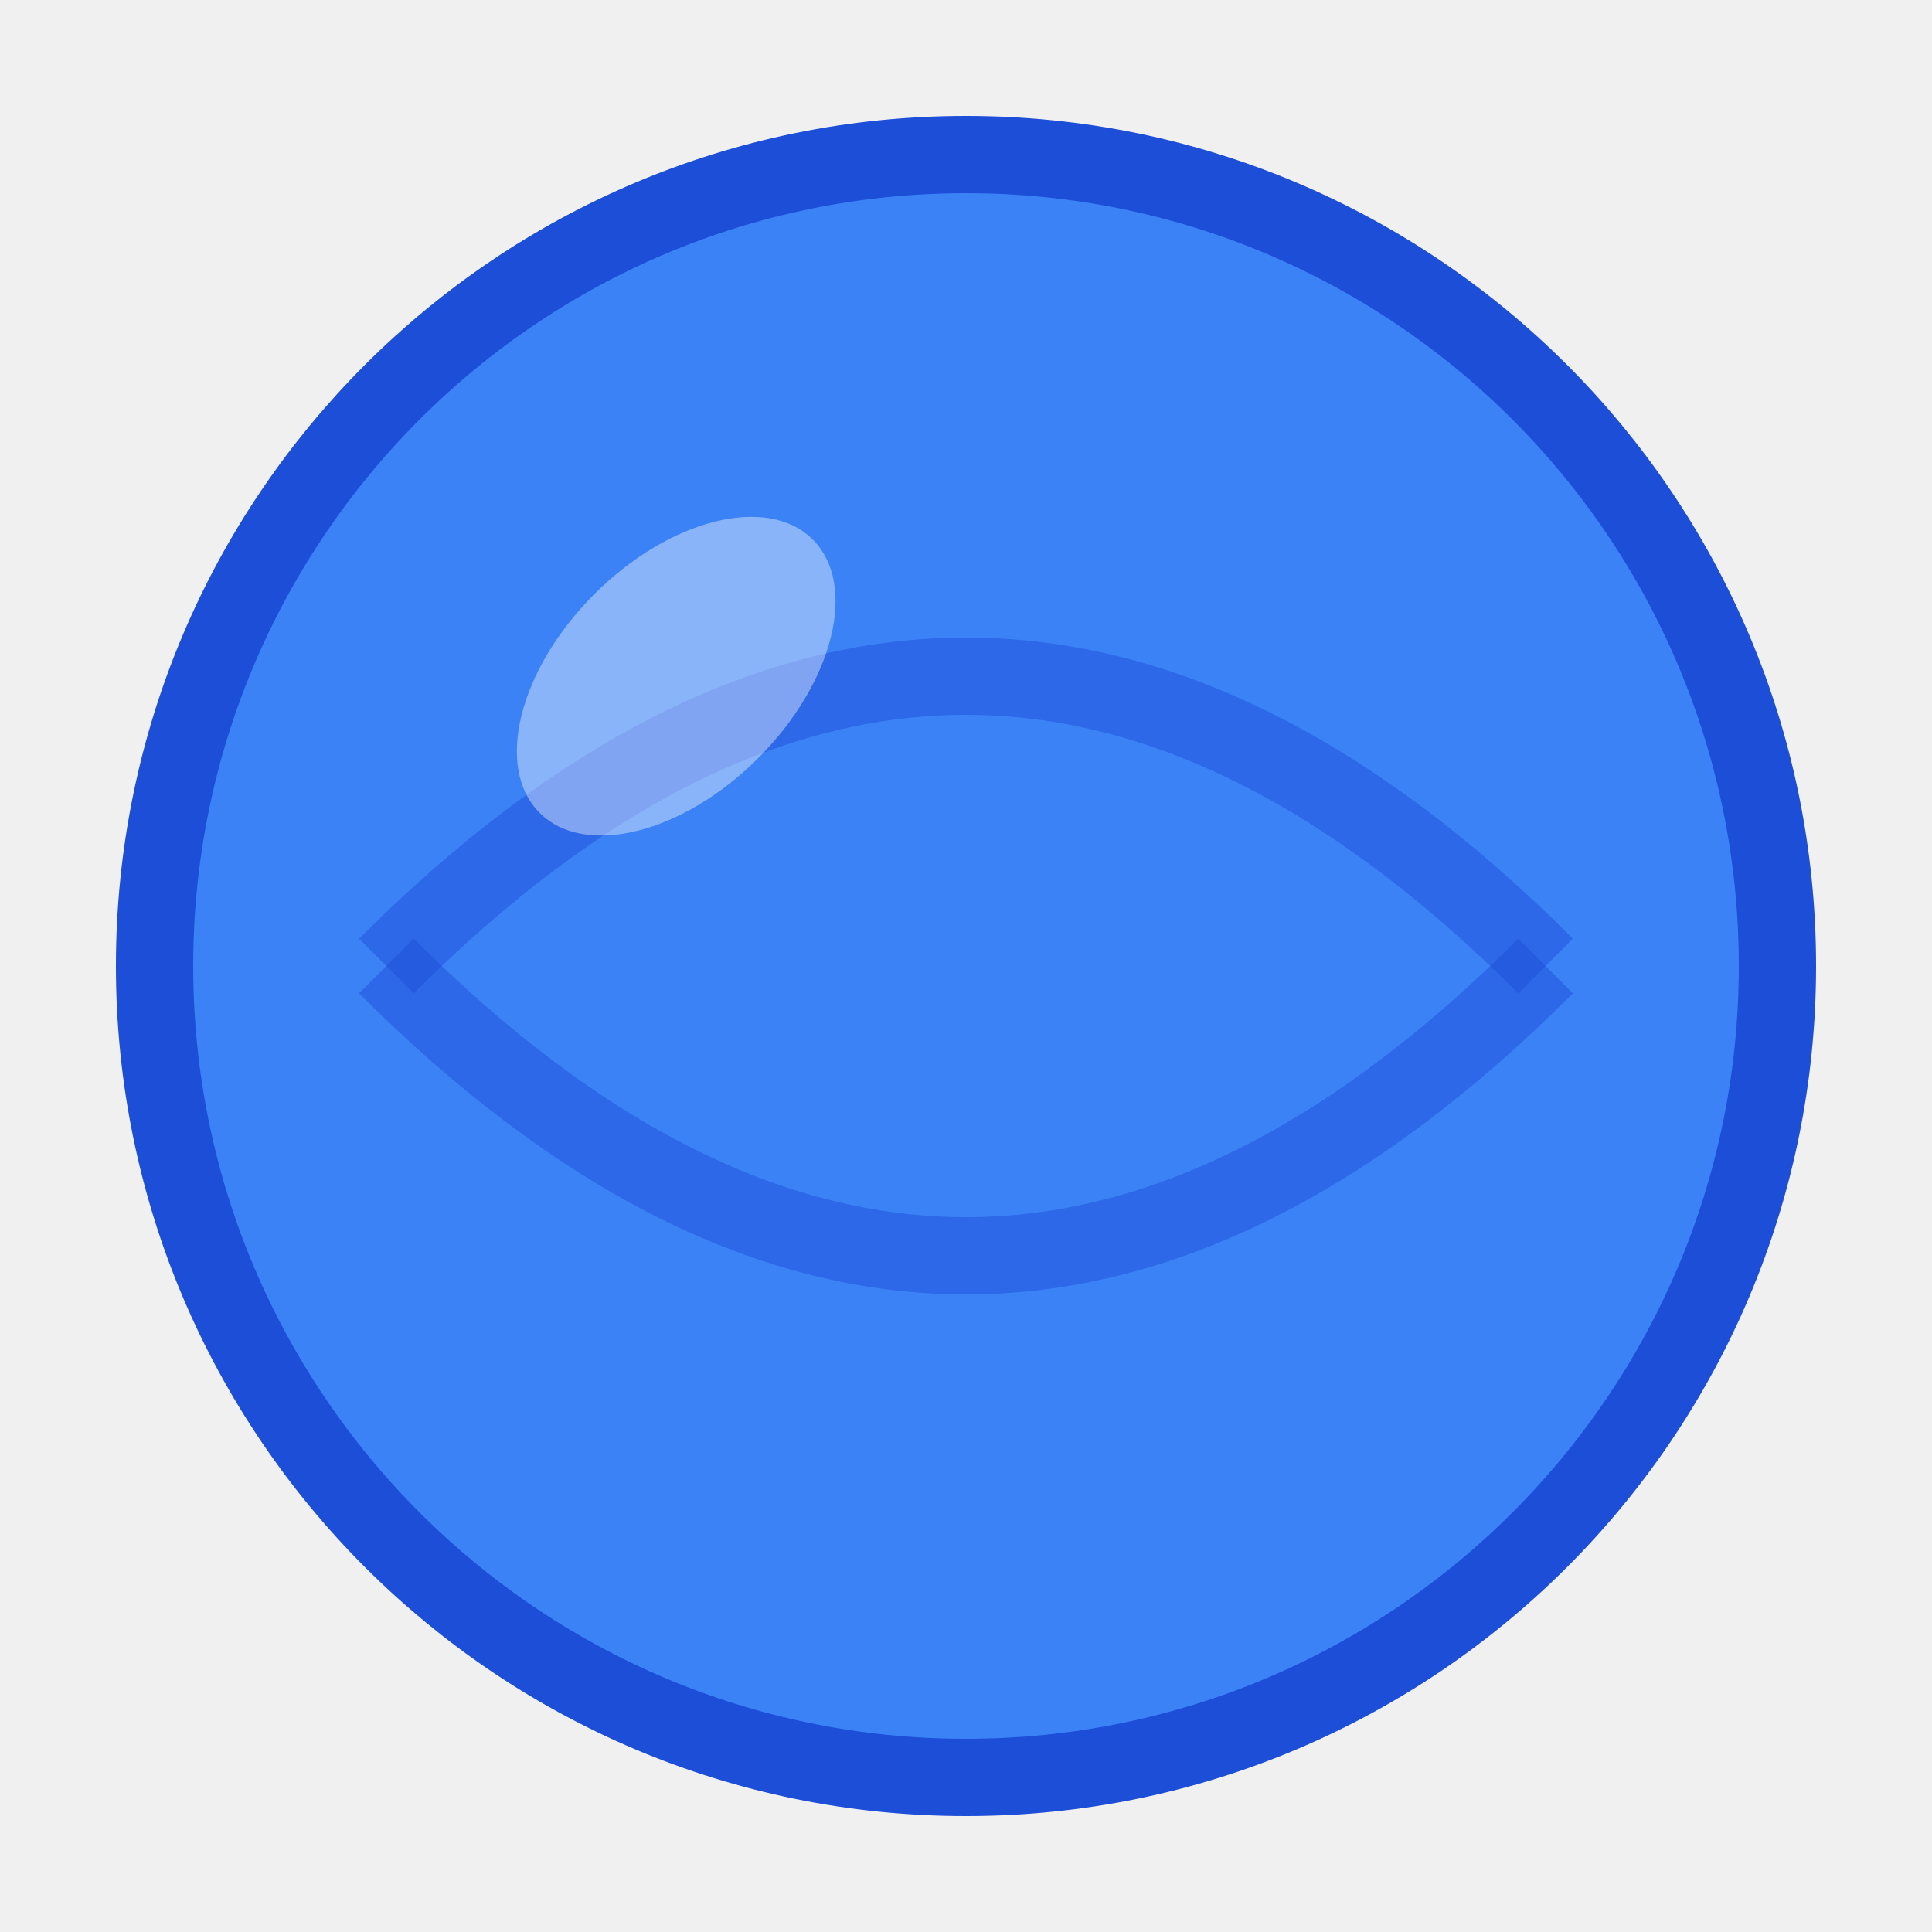
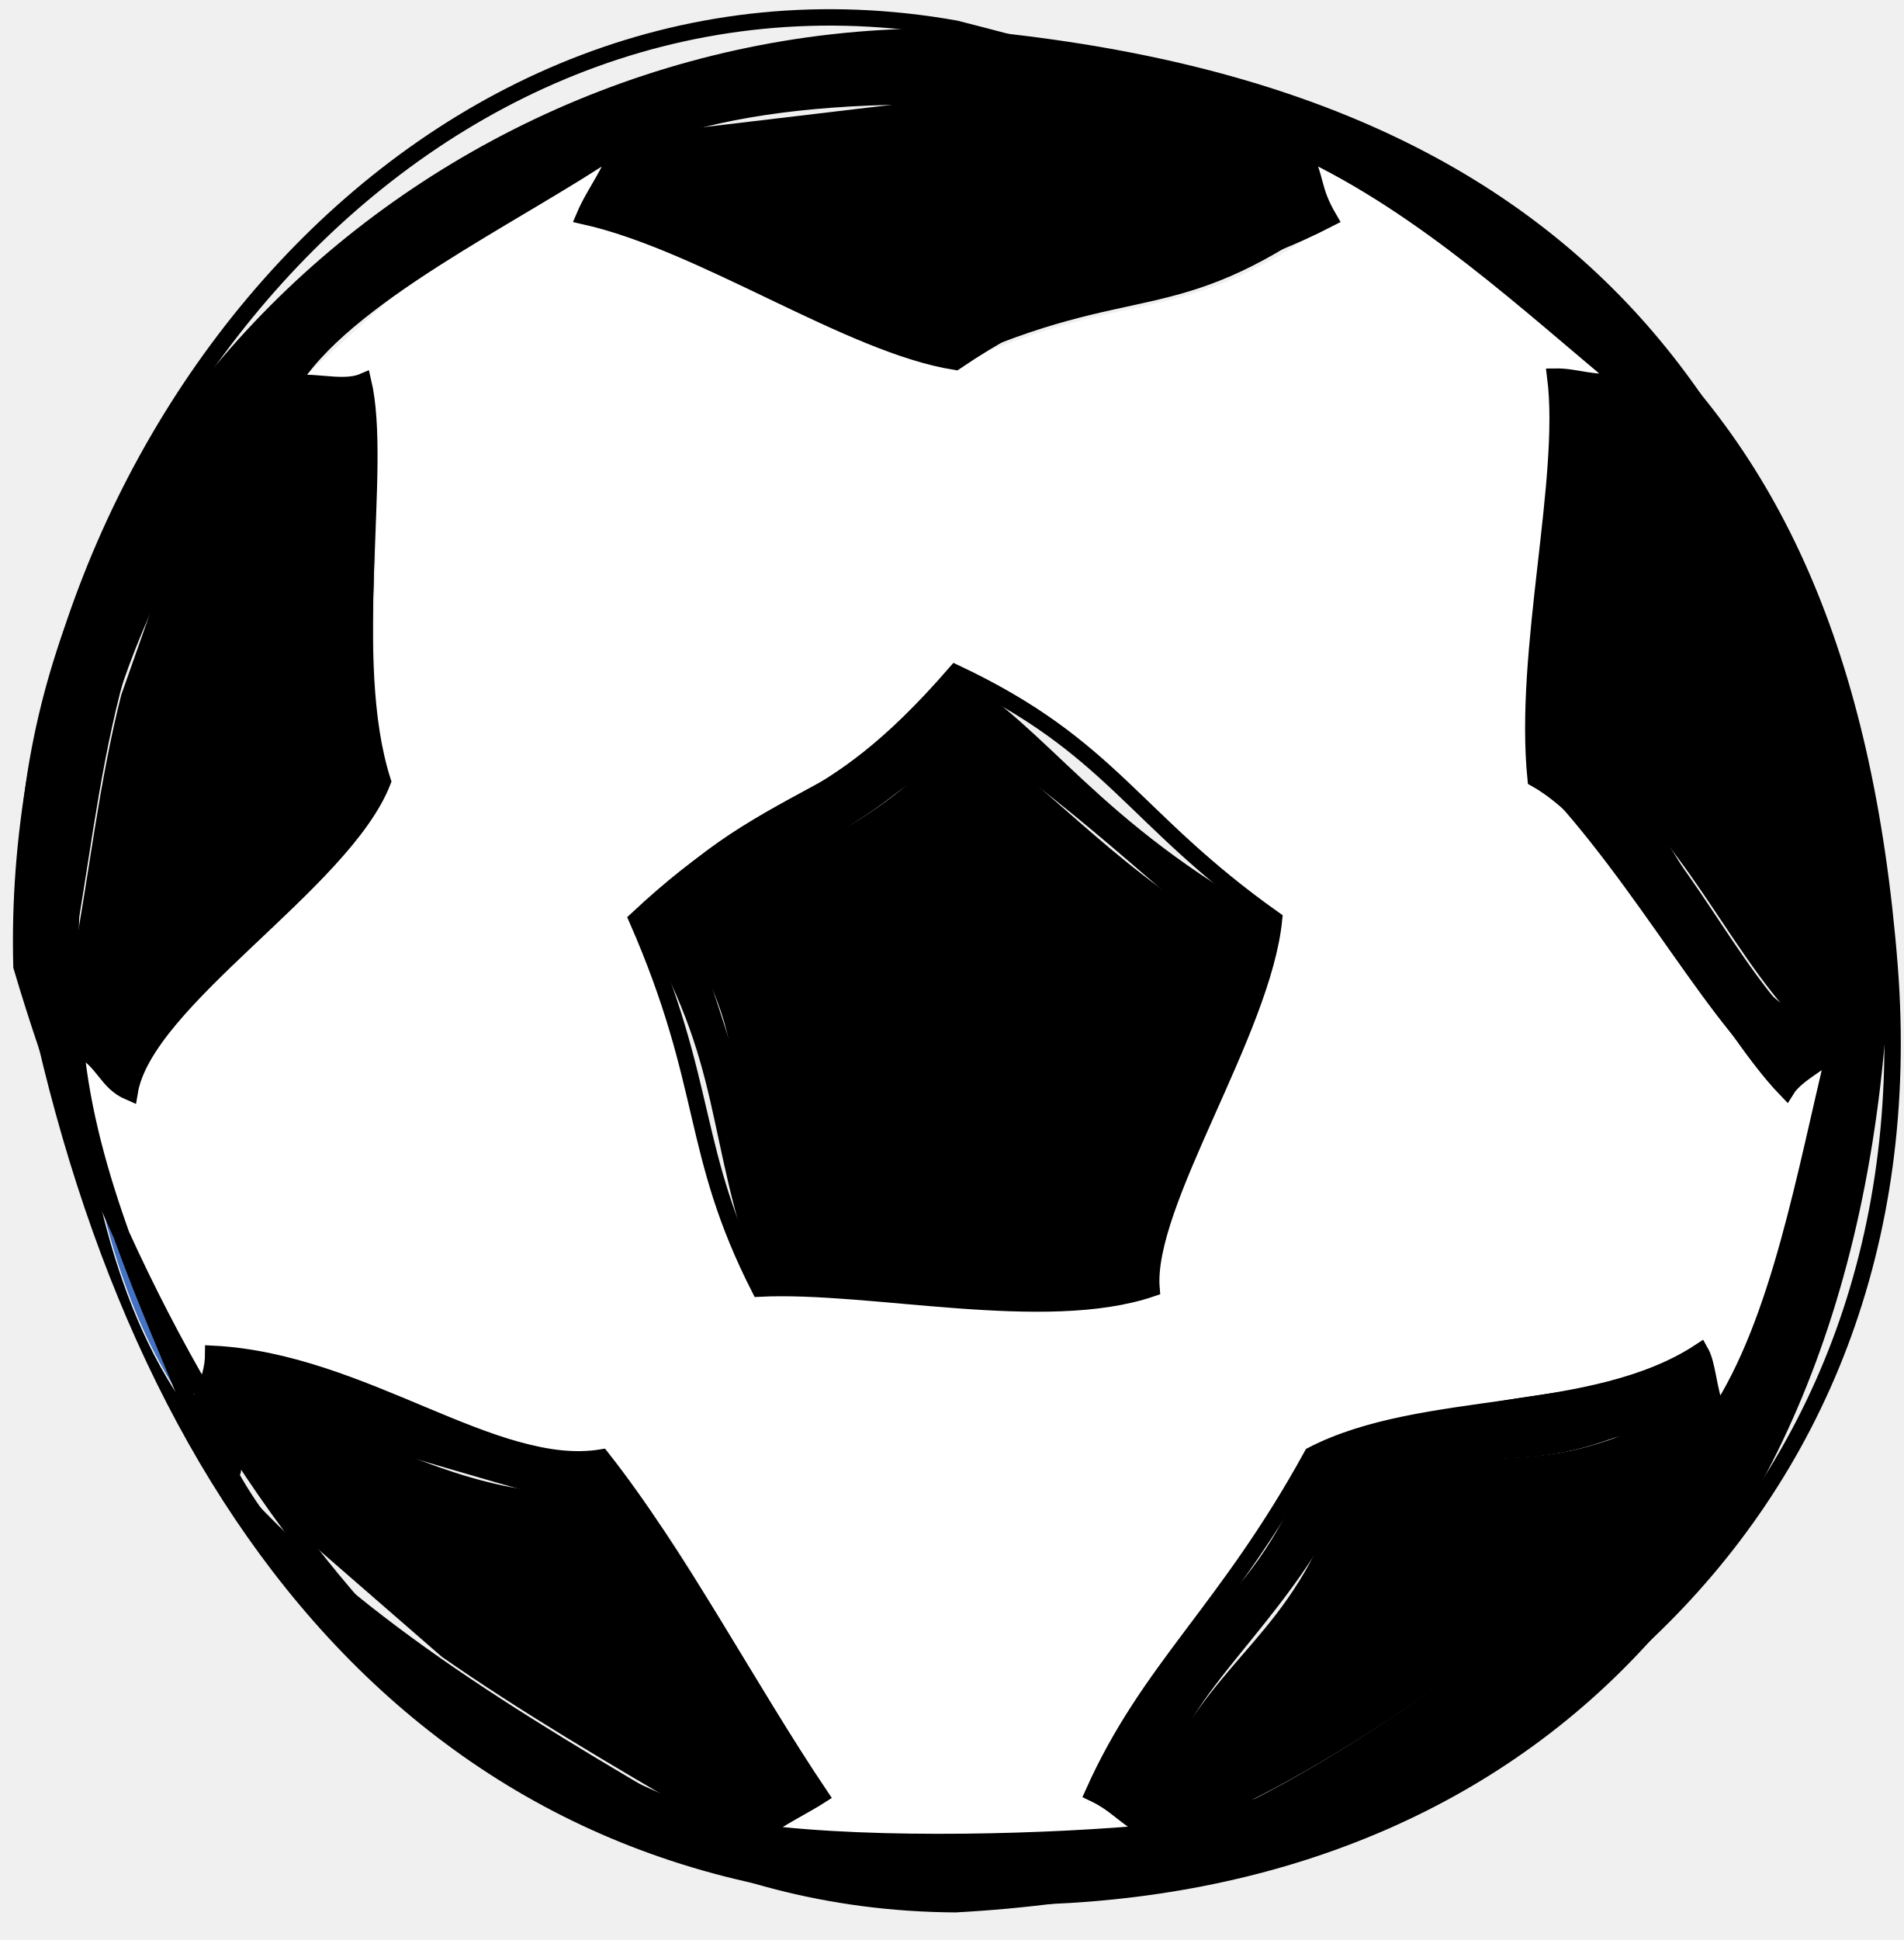
- <svg xmlns="http://www.w3.org/2000/svg" viewBox="0 0 100 100" fill="none">
-   <circle cx="50" cy="50" r="42" fill="#3b82f6" stroke="#1d4ed8" stroke-width="4" />
-   <path d="M20 50 Q 50 80, 80 50" stroke="#1d4ed8" stroke-width="4" fill="none" opacity="0.5" />
-   <path d="M20 50 Q 50 20, 80 50" stroke="#1d4ed8" stroke-width="4" fill="none" opacity="0.5" />
-   <ellipse cx="35" cy="35" rx="10" ry="6" fill="white" opacity="0.4" transform="rotate(-45 35 35)" />
+ <svg xmlns="http://www.w3.org/2000/svg" width="266" height="271" viewBox="0 0 266 271" fill="none">
+   <g transform="translate(-1443 -1617)">
+     <g>
+       <path d="M1574.79 1630.94C1588.71 1631.14 1603.37 1632.76 1616.67 1635.24 1616.67 1634.89 1617.01 1635.24 1617.01 1635.24 1617.1 1635.68 1616.98 1636.22 1617.36 1636.61 1618.46 1639.02 1618.3 1641.07 1620.11 1644.17 1615.68 1646.62 1609.39 1648.44 1601.94 1650.8L1590.02 1655.48 1586.36 1656.39C1583.18 1657.36 1580.04 1658.65 1576.79 1660.67 1558.71 1655.74 1555.82 1647.65 1533.82 1644.17 1534.84 1641.32 1536.62 1639.87 1536.92 1637.3 1537.17 1636.52 1537.23 1635.9 1537.26 1635.24L1572.8 1631.02 1574.79 1630.94Z" fill="#000000" fill-rule="evenodd" fill-opacity="1" />
+       <path d="M1529.36 1637.99C1528.55 1641.04 1526.3 1642.98 1524.89 1647.61 1527.97 1648.69 1531.7 1650.11 1535.82 1651.73L1547.48 1656.41 1551.54 1658.27C1560.58 1662.58 1569.39 1666.73 1576.79 1667.89 1601.86 1656.62 1607.3 1663.33 1629.04 1647.96 1626.65 1643.89 1627.88 1642.83 1625.26 1638.33 1642.32 1646.28 1657 1659.96 1669.95 1670.64 1665.57 1670.65 1664.75 1670.13 1660.67 1669.96 1662.49 1688.71 1653.91 1714.33 1657.92 1725.99 1672.37 1740.86 1682.45 1761.28 1692.98 1769.3 1695.44 1766.09 1698.59 1765.73 1699.86 1763.46 1697.72 1772.2 1695.77 1781.72 1693.26 1790.7L1691.64 1795.61 1683.36 1814.67C1681.93 1810.37 1682 1807.57 1680.95 1805.74 1672.23 1811.42 1660.31 1810.6 1644.19 1814.41L1639.62 1815.91 1639.57 1815.92C1634.92 1816.88 1630.52 1818.17 1626.64 1820.17 1620.63 1831.1 1614.94 1838.51 1609.78 1845.36L1608.96 1846.51 1603.4 1852.92C1600.84 1856.54 1598.35 1861.02 1596.04 1867.27 1600.32 1870 1602.27 1871.55 1604.64 1872.77 1590.66 1874.09 1565.93 1874.89 1549.29 1872.77 1552.39 1870.62 1555.88 1868.9 1557.89 1867.61L1546.19 1848.91 1543.85 1844.35C1540.35 1837.32 1536.43 1830.2 1527.29 1820.52 1503.29 1818.01 1485.41 1803.73 1472.98 1806.08 1472.85 1807.55 1472.34 1808.85 1471.82 1810.29L1471.64 1810.99 1464.21 1797.98 1459.09 1784.97 1453.73 1763.11C1457.96 1765.4 1457.87 1768.17 1461.29 1769.64L1467.95 1758.42 1477.73 1748.46C1485.62 1741.01 1493.94 1733.41 1496.7 1726.33 1493.24 1699.53 1497.68 1696.42 1493.95 1670.64 1490.8 1671.99 1485.66 1669.98 1483.64 1671.33L1500.62 1655.94 1503.97 1653.54C1512.71 1647.97 1522.3 1642.77 1529.36 1637.99ZM1576.79 1710.86 1566.53 1720.91 1556.36 1726.91C1547.89 1731.46 1538.8 1736.38 1532.11 1745.24 1542.41 1768.65 1539.47 1777.61 1549.29 1796.8L1569.08 1797.75 1577.06 1798.41C1582.01 1798.78 1586.95 1799.01 1591.58 1798.83L1592.72 1798.65 1593.53 1798.67C1597.56 1798.51 1601.18 1797.97 1604.29 1796.8L1606.79 1784.88 1611.94 1772.47 1616.8 1761.07 1618.51 1757.58C1620.02 1753.84 1621.14 1749.87 1621.48 1745.24 1601.48 1731.14 1598.85 1721.21 1576.79 1710.86Z" fill="#FFFFFF" fill-rule="evenodd" fill-opacity="1" />
+       <path d="M1667.2 1677.52C1668.81 1676.95 1671.8 1678.26 1674.76 1677.86 1675.1 1677.74 1675.47 1677.97 1675.79 1677.86 1692.96 1697.93 1697.28 1724.04 1700.54 1752.11 1700.77 1752.98 1700.51 1753.74 1700.54 1754.18 1700.61 1754.11 1700.21 1754.17 1700.2 1754.52 1698.41 1756.86 1695.64 1757.5 1694.01 1759.67 1683.94 1748.84 1678.48 1734.2 1664.79 1723.58L1664.88 1713.18 1666.81 1701.56C1668.25 1693.35 1669.42 1684.8 1667.2 1677.52Z" fill="#000000" fill-rule="evenodd" fill-opacity="1" />
+       <path d="M1477.79 1677.86C1478.39 1678.24 1478.76 1678.17 1479.51 1678.21 1482.05 1677.64 1483.93 1678.06 1487.07 1677.86 1487.95 1692.54 1487.03 1700.6 1487.9 1711.6L1487.95 1711.99 1487.86 1713.58C1487.9 1716.99 1488.32 1720.38 1489.48 1723.92 1477.74 1738.67 1464.97 1746.65 1460.26 1760.02 1458.9 1759.04 1457.21 1756.75 1454.08 1754.86 1453.68 1754.55 1453.43 1754.44 1453.04 1754.18 1452.9 1753.53 1453.09 1753.1 1453.04 1752.11 1455.46 1739.18 1456.79 1726.48 1459.94 1714.08L1465.78 1697.5 1466.94 1694.88 1477.79 1677.86Z" fill="#000000" fill-rule="evenodd" fill-opacity="1" />
+       <path d="M1576.79 1719.46C1588.75 1726.82 1596.83 1737.56 1613.58 1747.64 1610.43 1757.91 1602.15 1778.06 1599.48 1789.93L1589.21 1790.22 1587.69 1790.06C1584.52 1789.55 1581.5 1789 1576.79 1789.93L1565.18 1790.71 1554.11 1789.93C1551.85 1785.34 1550.05 1779.19 1547.95 1771.98L1547.5 1770.6 1547.07 1768.18C1546.34 1762.24 1545.6 1756.51 1540.01 1747.64L1554.09 1736.62 1557.03 1734.92C1563.14 1731.63 1569.71 1727.88 1576.79 1719.46Z" fill="#000000" fill-rule="evenodd" fill-opacity="1" />
+       <path d="M1455.21 1775.11 1459.09 1784.97 1460.32 1789.99C1463.48 1798.69 1467.25 1807.14 1470.58 1815.36 1461.64 1804.11 1457.36 1788.47 1455.23 1775.26L1455.21 1775.11Z" fill="#4472C4" fill-rule="evenodd" fill-opacity="1" />
+       <path d="M1676.48 1814.33C1677.34 1817.1 1677.45 1818.95 1678.54 1821.89 1678.66 1821.95 1678.78 1822.16 1678.89 1822.24 1665.12 1837.67 1637.54 1859.41 1613.92 1870.36 1613.5 1869.99 1613.24 1869.34 1612.89 1869.33 1610.01 1868.25 1609.99 1866.54 1606.36 1865.21 1614.45 1848.44 1624.59 1846.16 1631.45 1826.36 1651.76 1816.21 1655.37 1825.38 1676.48 1814.33Z" fill="#000000" fill-rule="evenodd" fill-opacity="1" />
+       <path d="M1477.79 1814.68C1493.91 1816.55 1504.2 1826.05 1522.83 1826.71 1533.9 1840.55 1540.14 1856.35 1548.26 1865.55 1546.99 1866.67 1542.99 1868.31 1541.73 1869.68 1541.45 1870.18 1541.11 1870.08 1540.7 1870.71 1527.8 1863.21 1515.71 1856.09 1504.73 1848.44L1485.65 1831.85 1476.75 1819.92 1476.52 1819.53 1476.98 1817.96C1477.46 1816.67 1477.86 1815.55 1477.79 1814.68Z" fill="#000000" fill-rule="evenodd" fill-opacity="1" />
+       <path d="M1476.46 1819.41 1476.52 1819.53 1475.73 1822.24 1476.46 1819.41Z" fill="#4472C4" fill-rule="evenodd" fill-opacity="1" />
+       <path d="M1576.5 1621C1501.84 1619.43 1439.35 1682.11 1446 1752 1460.52 1827.46 1502.45 1883.06 1576.5 1883 1645.9 1885.66 1703.27 1845.1 1707 1752L1707 1752C1697.88 1674.59 1664.06 1628.41 1576.5 1621ZM1700.13 1754.07C1700.17 1754.07 1699.82 1753.99 1699.79 1754.41 1698 1756.76 1695.23 1757.41 1693.61 1759.58 1683.54 1748.72 1678.09 1734.04 1664.42 1723.39 1662.61 1707.86 1670.31 1690.06 1666.82 1677.19 1668.43 1676.62 1671.42 1677.94 1674.38 1677.54 1674.64 1677.5 1674.91 1677.62 1675.41 1677.54 1692.55 1697.66 1696.87 1723.84 1700.13 1752 1700.19 1752.62 1700.06 1753.22 1700.13 1754.07ZM1616.68 1634.79C1616.63 1635.03 1616.68 1635.77 1617.02 1636.17 1618.13 1638.58 1617.97 1640.64 1619.77 1643.75 1610.92 1648.66 1594.65 1651.05 1576.5 1660.3 1558.43 1655.35 1555.55 1647.24 1533.57 1643.75 1534.53 1641.32 1535.36 1639.86 1536.66 1636.86 1536.89 1636.16 1537.06 1635.52 1537.01 1634.79 1561.77 1629.18 1589.66 1628.03 1616.34 1634.79 1616.34 1634.44 1616.68 1634.79 1616.68 1634.79ZM1477.59 1677.54C1478.28 1677.84 1478.65 1677.9 1479.31 1677.88 1481.8 1677.6 1485.23 1678.19 1486.87 1677.54 1488.03 1697.16 1486.02 1705 1489.27 1723.73 1477.54 1738.52 1464.78 1746.52 1460.08 1759.93 1458.72 1758.94 1457.04 1756.65 1453.9 1754.76 1453.53 1754.5 1453.28 1754.43 1452.87 1754.07 1452.65 1753.51 1452.99 1752.58 1452.87 1752 1457.69 1726.07 1458.18 1701.03 1477.59 1677.54ZM1475.19 1823.02C1475.18 1822.65 1475.52 1822.67 1475.53 1822.33 1475.97 1818.8 1477.22 1817.38 1477.59 1814.74 1488.24 1816.4 1510.55 1824.03 1522.58 1826.81 1529.81 1835.43 1536.9 1850.05 1548 1865.76 1546.72 1866.88 1542.73 1868.53 1541.47 1869.9 1541.06 1870.42 1540.81 1870.44 1540.44 1870.93 1514.66 1855.89 1492.13 1842.39 1475.19 1823.02ZM1549.03 1873C1551.26 1870.42 1556.06 1869.23 1557.61 1867.83 1542.71 1849.16 1545.3 1840.03 1527.05 1820.6 1503.06 1818.09 1485.21 1803.76 1472.79 1806.12 1472.53 1809.07 1470.74 1811.34 1470.38 1815.43 1458.48 1800.38 1454.85 1777.53 1453.56 1763.03 1456.37 1764.22 1457.55 1766.9 1461.11 1769.58 1469.76 1748.34 1487.06 1743.54 1496.48 1726.15 1493.03 1699.27 1497.47 1696.15 1493.74 1670.3 1491.66 1671.39 1488.49 1670.58 1483.43 1670.99 1494.37 1656.85 1512.06 1646.42 1529.11 1637.55 1528.3 1640.61 1526.06 1642.55 1524.64 1647.2 1536.97 1651.51 1559.54 1661.36 1576.5 1667.54 1601.54 1656.23 1606.98 1662.96 1628.7 1647.55 1626.31 1643.47 1627.53 1642.41 1624.92 1637.89 1640.02 1645.36 1658.9 1658.58 1669.57 1670.3 1665.19 1670.31 1664.37 1669.78 1660.29 1669.61 1662.11 1688.42 1653.54 1714.11 1657.55 1725.8 1671.98 1740.72 1682.06 1761.19 1692.58 1769.24 1695.03 1766.02 1698.18 1765.65 1699.44 1763.38 1697.63 1777.09 1693.89 1797.68 1682.96 1814.74 1681.03 1811.5 1682.05 1808.47 1680.56 1805.78 1668.94 1813.38 1651.64 1809.39 1626.3 1820.26 1616.91 1845.59 1604.96 1842.43 1595.73 1867.49 1600.01 1870.23 1601.95 1871.78 1604.32 1873 1582.6 1876.21 1567.51 1875.38 1549.03 1873ZM1613.59 1870.59C1613.2 1870.21 1612.87 1869.6 1612.56 1869.56 1609.69 1868.48 1609.66 1866.75 1606.03 1865.42 1608.91 1852.82 1621.86 1844.8 1631.1 1826.46 1651.39 1816.28 1655 1825.48 1676.09 1814.4 1676.95 1817.17 1677.06 1819.03 1678.15 1821.98 1678.29 1822.04 1678.31 1822.17 1678.5 1822.33 1664.74 1837.81 1637.19 1859.6 1613.59 1870.59Z" fill="#000000" fill-rule="evenodd" fill-opacity="1" />
+       <path d="M1576.5 1621C1502.34 1607.82 1444.05 1679.96 1446 1752 1463.94 1812.65 1505.86 1882.6 1576.5 1883 1653.93 1878.79 1713.01 1829.81 1707 1752L1707 1752C1700.07 1664.13 1654.1 1640.74 1576.5 1621ZM1700.13 1754.07C1700.2 1754.01 1699.8 1754.06 1699.79 1754.41 1697.31 1757.14 1696.3 1757.14 1693.61 1759.58 1682.33 1753.99 1676.78 1731.98 1664.42 1723.39 1662.16 1711.5 1671.25 1691.79 1666.82 1677.19 1668.57 1676.66 1672.8 1677.94 1674.38 1677.54 1674.72 1677.42 1675.08 1677.65 1675.41 1677.54 1693.03 1697.67 1702.36 1730.32 1700.13 1752 1700.35 1752.87 1700.1 1753.63 1700.13 1754.07ZM1616.68 1634.79C1616.77 1635.23 1616.65 1635.78 1617.02 1636.17 1618.9 1639.65 1617.94 1640.77 1619.77 1643.75 1600.74 1655.98 1589.48 1652.17 1576.5 1660.3 1564.13 1657.77 1544.07 1646.14 1533.57 1643.75 1534.59 1640.89 1536.36 1639.43 1536.66 1636.86 1536.91 1636.08 1536.97 1635.45 1537.01 1634.79 1557.78 1628.25 1589.76 1629.83 1616.34 1634.79 1616.34 1634.44 1616.68 1634.79 1616.68 1634.79ZM1477.59 1677.54C1478.19 1677.92 1478.56 1677.84 1479.31 1677.88 1481.85 1677.31 1483.72 1677.74 1486.87 1677.54 1491.94 1697.73 1484.63 1709.52 1489.27 1723.73 1484.69 1732.56 1467.41 1749.76 1460.08 1759.93 1456.66 1757.91 1456.64 1756.7 1453.9 1754.76 1453.51 1754.45 1453.26 1754.34 1452.87 1754.07 1452.72 1753.43 1452.92 1753 1452.87 1752 1452.23 1723.57 1461.88 1698.48 1477.59 1677.54ZM1475.19 1823.02C1475.16 1822.65 1475.57 1822.67 1475.53 1822.33 1476 1819.24 1477.72 1816.49 1477.59 1814.74 1493.7 1816.63 1503.98 1826.15 1522.58 1826.81 1533.64 1840.69 1539.88 1856.54 1548 1865.76 1545.56 1867.48 1542.91 1867.92 1541.47 1869.9 1541.19 1870.41 1540.85 1870.31 1540.44 1870.93 1517.9 1861.75 1487.58 1845.52 1475.19 1823.02ZM1549.03 1873C1552.12 1870.84 1555.61 1869.12 1557.61 1867.83 1547.49 1852.79 1537.91 1834.39 1527.05 1820.6 1512.04 1823.04 1493.8 1807.19 1472.79 1806.12 1472.77 1810.21 1470.5 1812.54 1470.38 1815.43 1463.73 1798.93 1455.33 1781.55 1453.56 1763.03 1457.78 1765.33 1457.69 1768.11 1461.11 1769.58 1463.24 1756.66 1490.97 1740.33 1496.48 1726.15 1491.01 1709.02 1496.58 1682.36 1493.74 1670.3 1490.59 1671.65 1485.46 1669.63 1483.43 1670.99 1490.81 1658.41 1515 1647.14 1529.11 1637.55 1529.07 1640.18 1526.13 1643.68 1524.64 1647.2 1541.29 1650.92 1561.71 1665.2 1576.5 1667.54 1598.77 1652.46 1606.98 1658.72 1628.7 1647.55 1626.21 1643.28 1627.14 1642.4 1624.92 1637.89 1641.96 1645.87 1656.63 1659.58 1669.57 1670.3 1665.16 1670.68 1663.28 1669.57 1660.29 1669.61 1662.11 1683.85 1655.74 1708 1657.55 1725.8 1670.25 1732.91 1682.94 1759.26 1692.58 1769.24 1694.04 1766.86 1698.41 1765.01 1699.44 1763.38 1695.17 1780.91 1691.65 1801.58 1682.96 1814.74 1681.54 1810.43 1681.6 1807.61 1680.56 1805.78 1665.63 1815.63 1641.8 1812.22 1626.3 1820.26 1614.28 1842.17 1603.58 1849.96 1595.73 1867.49 1599.37 1869.22 1600 1870.95 1604.32 1873 1590.35 1874.32 1565.64 1875.13 1549.03 1873ZM1613.59 1870.59C1613.18 1870.22 1612.91 1869.56 1612.56 1869.56 1609.81 1868.48 1607.56 1866.14 1606.03 1865.42 1614.12 1848.61 1624.25 1846.32 1631.1 1826.46 1645.61 1818.46 1662.16 1819.67 1676.09 1814.4 1677.73 1817.75 1677.21 1819.65 1678.15 1821.98 1678.27 1822.04 1678.38 1822.24 1678.5 1822.33 1660.87 1846.51 1637.37 1865.9 1613.59 1870.59Z" stroke="#000000" stroke-width="2.292" stroke-linecap="butt" stroke-linejoin="miter" stroke-miterlimit="8" stroke-opacity="1" fill="none" fill-rule="evenodd" />
+       <path d="M1621 1745.4C1596.19 1731.69 1589.79 1719.02 1576.5 1711 1568.24 1725.67 1545.32 1727.68 1532 1745.4 1544.35 1766.19 1541.23 1775.14 1549.12 1797 1570.91 1796.28 1591.49 1801.68 1603.88 1797 1605.93 1771.91 1619.64 1763.94 1621 1745.4ZM1576.5 1790.12C1567.79 1792.33 1561.09 1790.07 1553.91 1790.12 1549.41 1780.94 1546.75 1765.51 1539.87 1747.81 1550.33 1734.6 1562.39 1736.46 1576.5 1719.6 1585.88 1723.25 1605.47 1741.93 1613.13 1747.81 1610 1758.08 1601.75 1778.25 1599.09 1790.12 1591.82 1791.2 1584.62 1789.89 1576.5 1790.12Z" fill="#000000" fill-rule="evenodd" fill-opacity="1" />
+       <path d="M1621 1745.4C1601.08 1731.29 1598.46 1721.36 1576.5 1711 1557.72 1732.62 1551.82 1726.88 1532 1745.4 1542.26 1768.83 1539.33 1777.79 1549.12 1797 1564.75 1796.23 1588.95 1802.07 1603.88 1797 1602.89 1785.18 1619.47 1761.09 1621 1745.4ZM1576.5 1790.12C1566.95 1792.28 1562.77 1790.07 1553.91 1790.12 1542.81 1770.77 1551 1765.55 1539.87 1747.81 1551.15 1736.5 1566.72 1728.93 1576.5 1719.6 1588.4 1726.97 1596.45 1737.72 1613.13 1747.81 1609.52 1767.67 1603.81 1773.66 1599.09 1790.12 1588.51 1792.34 1585.88 1788.26 1576.5 1790.12Z" stroke="#000000" stroke-width="2.292" stroke-linecap="butt" stroke-linejoin="miter" stroke-miterlimit="8" stroke-opacity="1" fill="none" fill-rule="evenodd" />
+     </g>
+   </g>
</svg>
